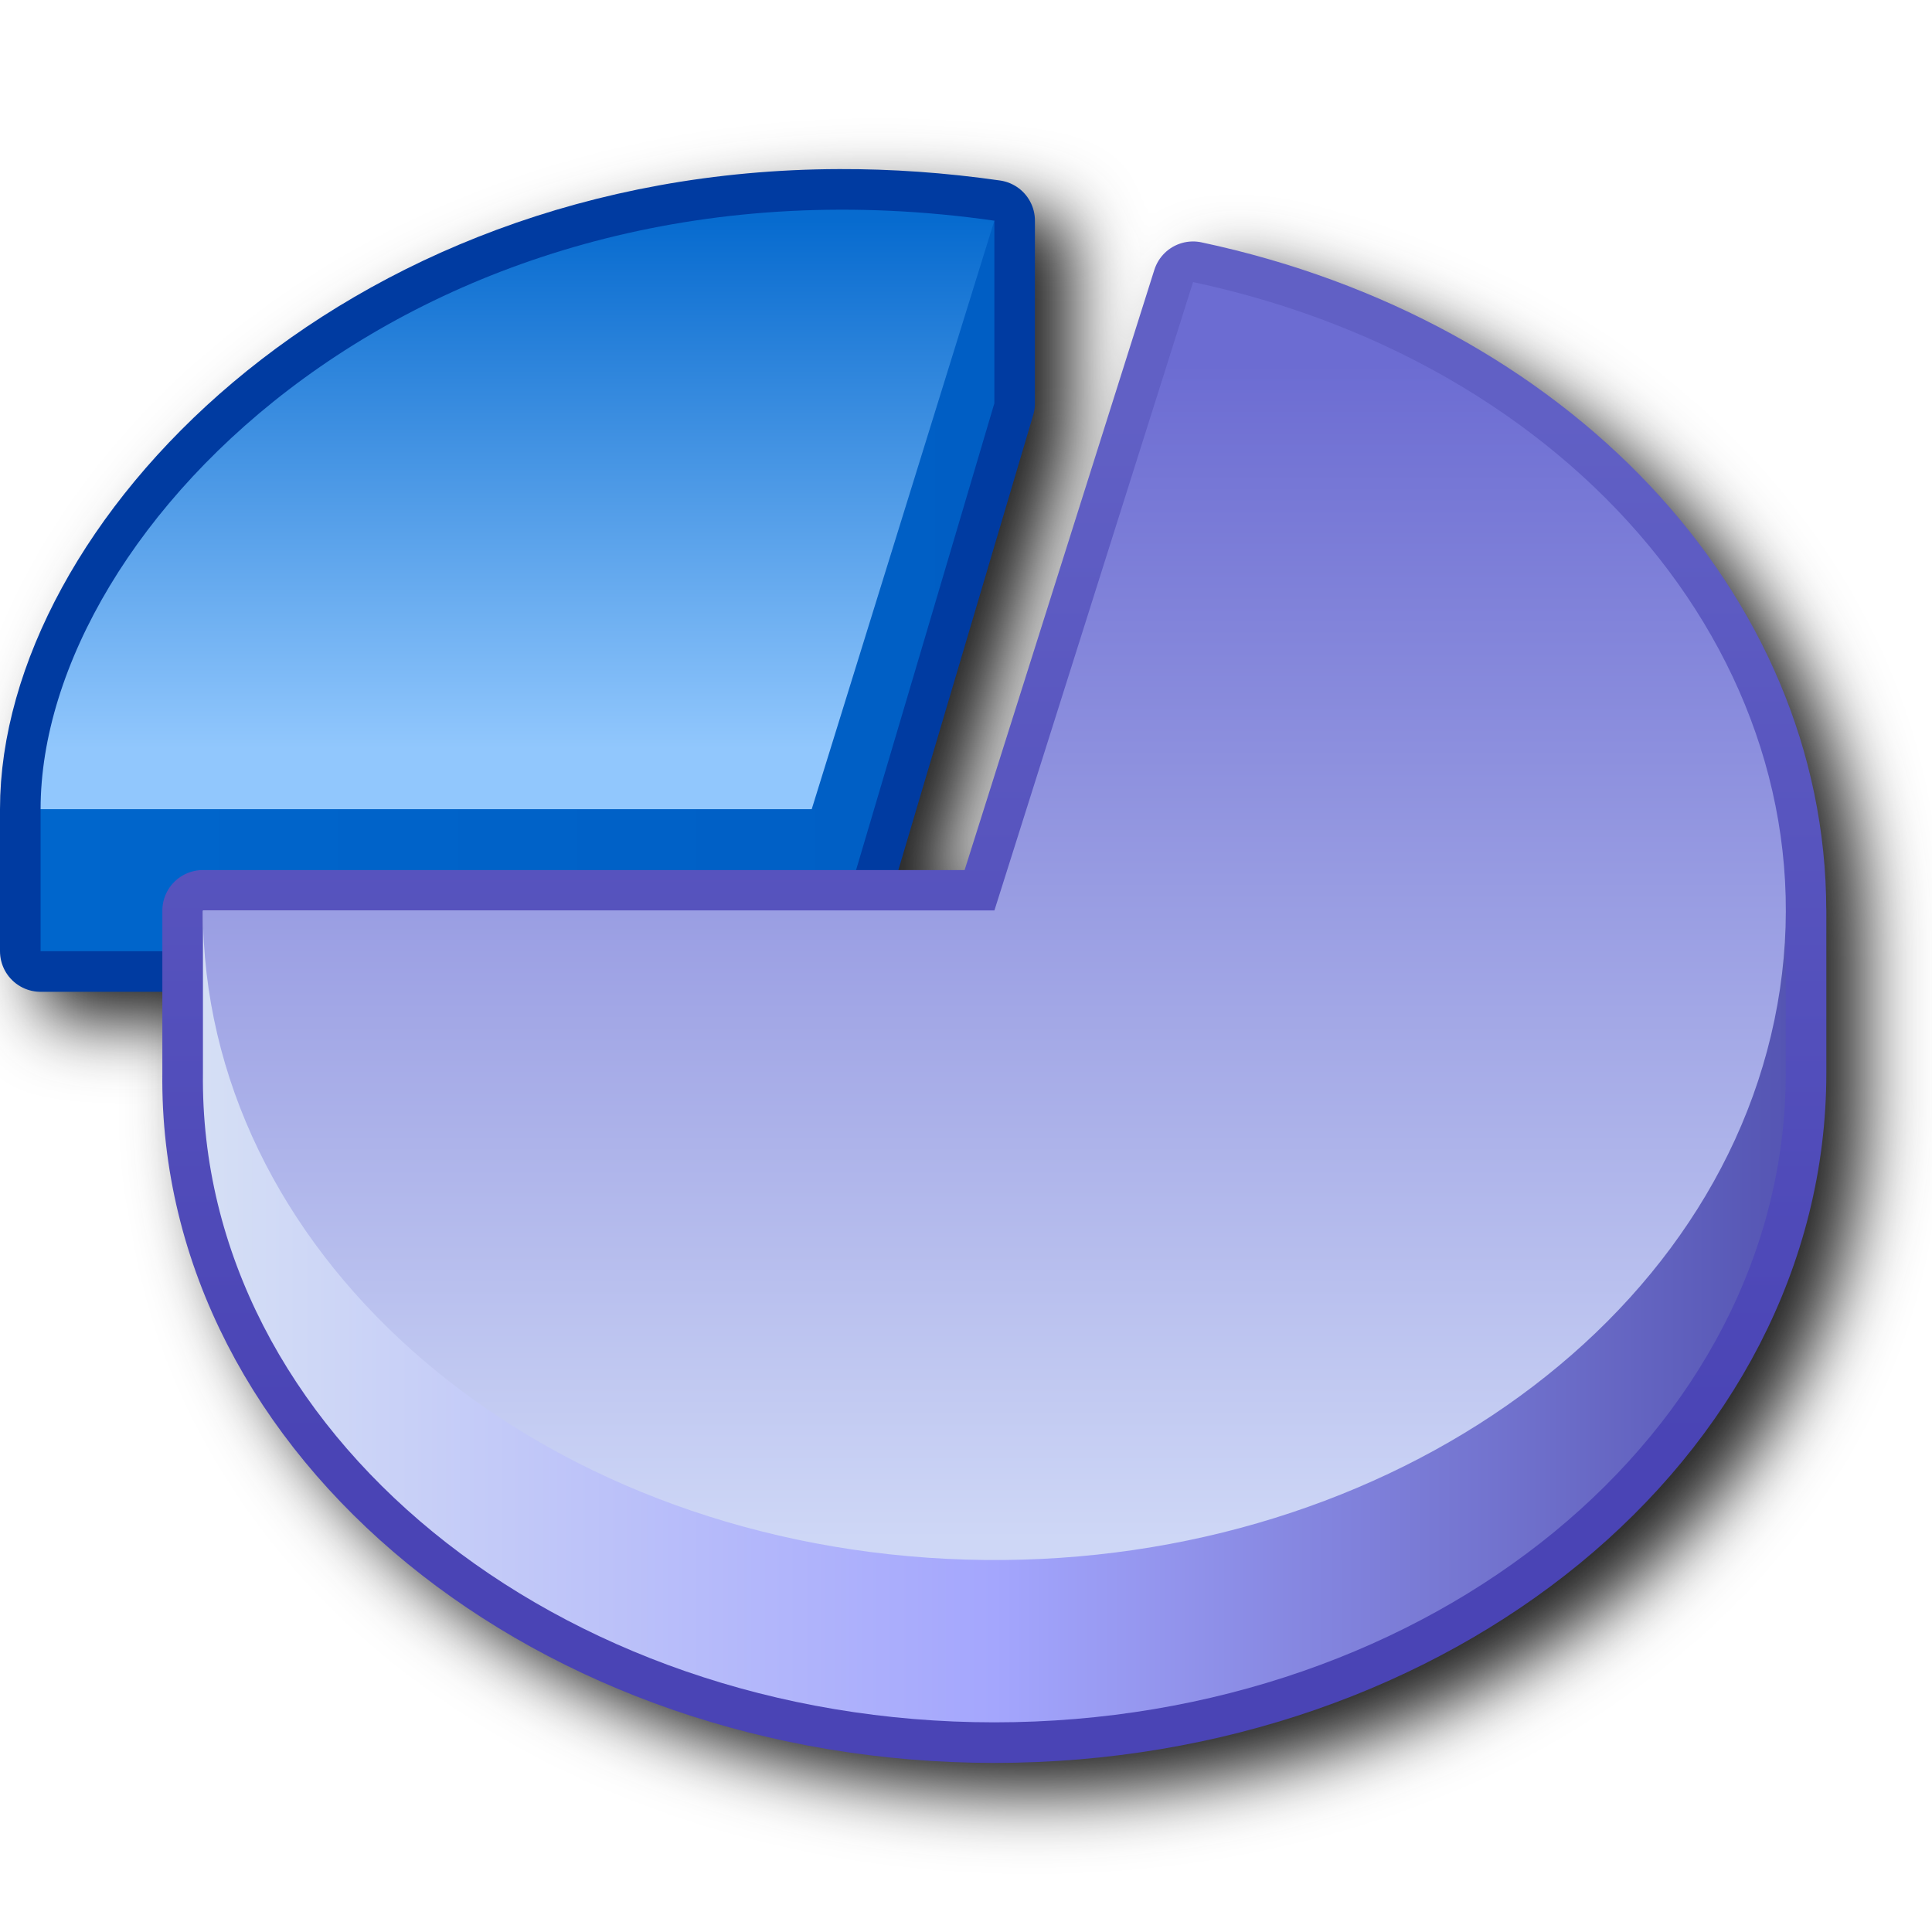
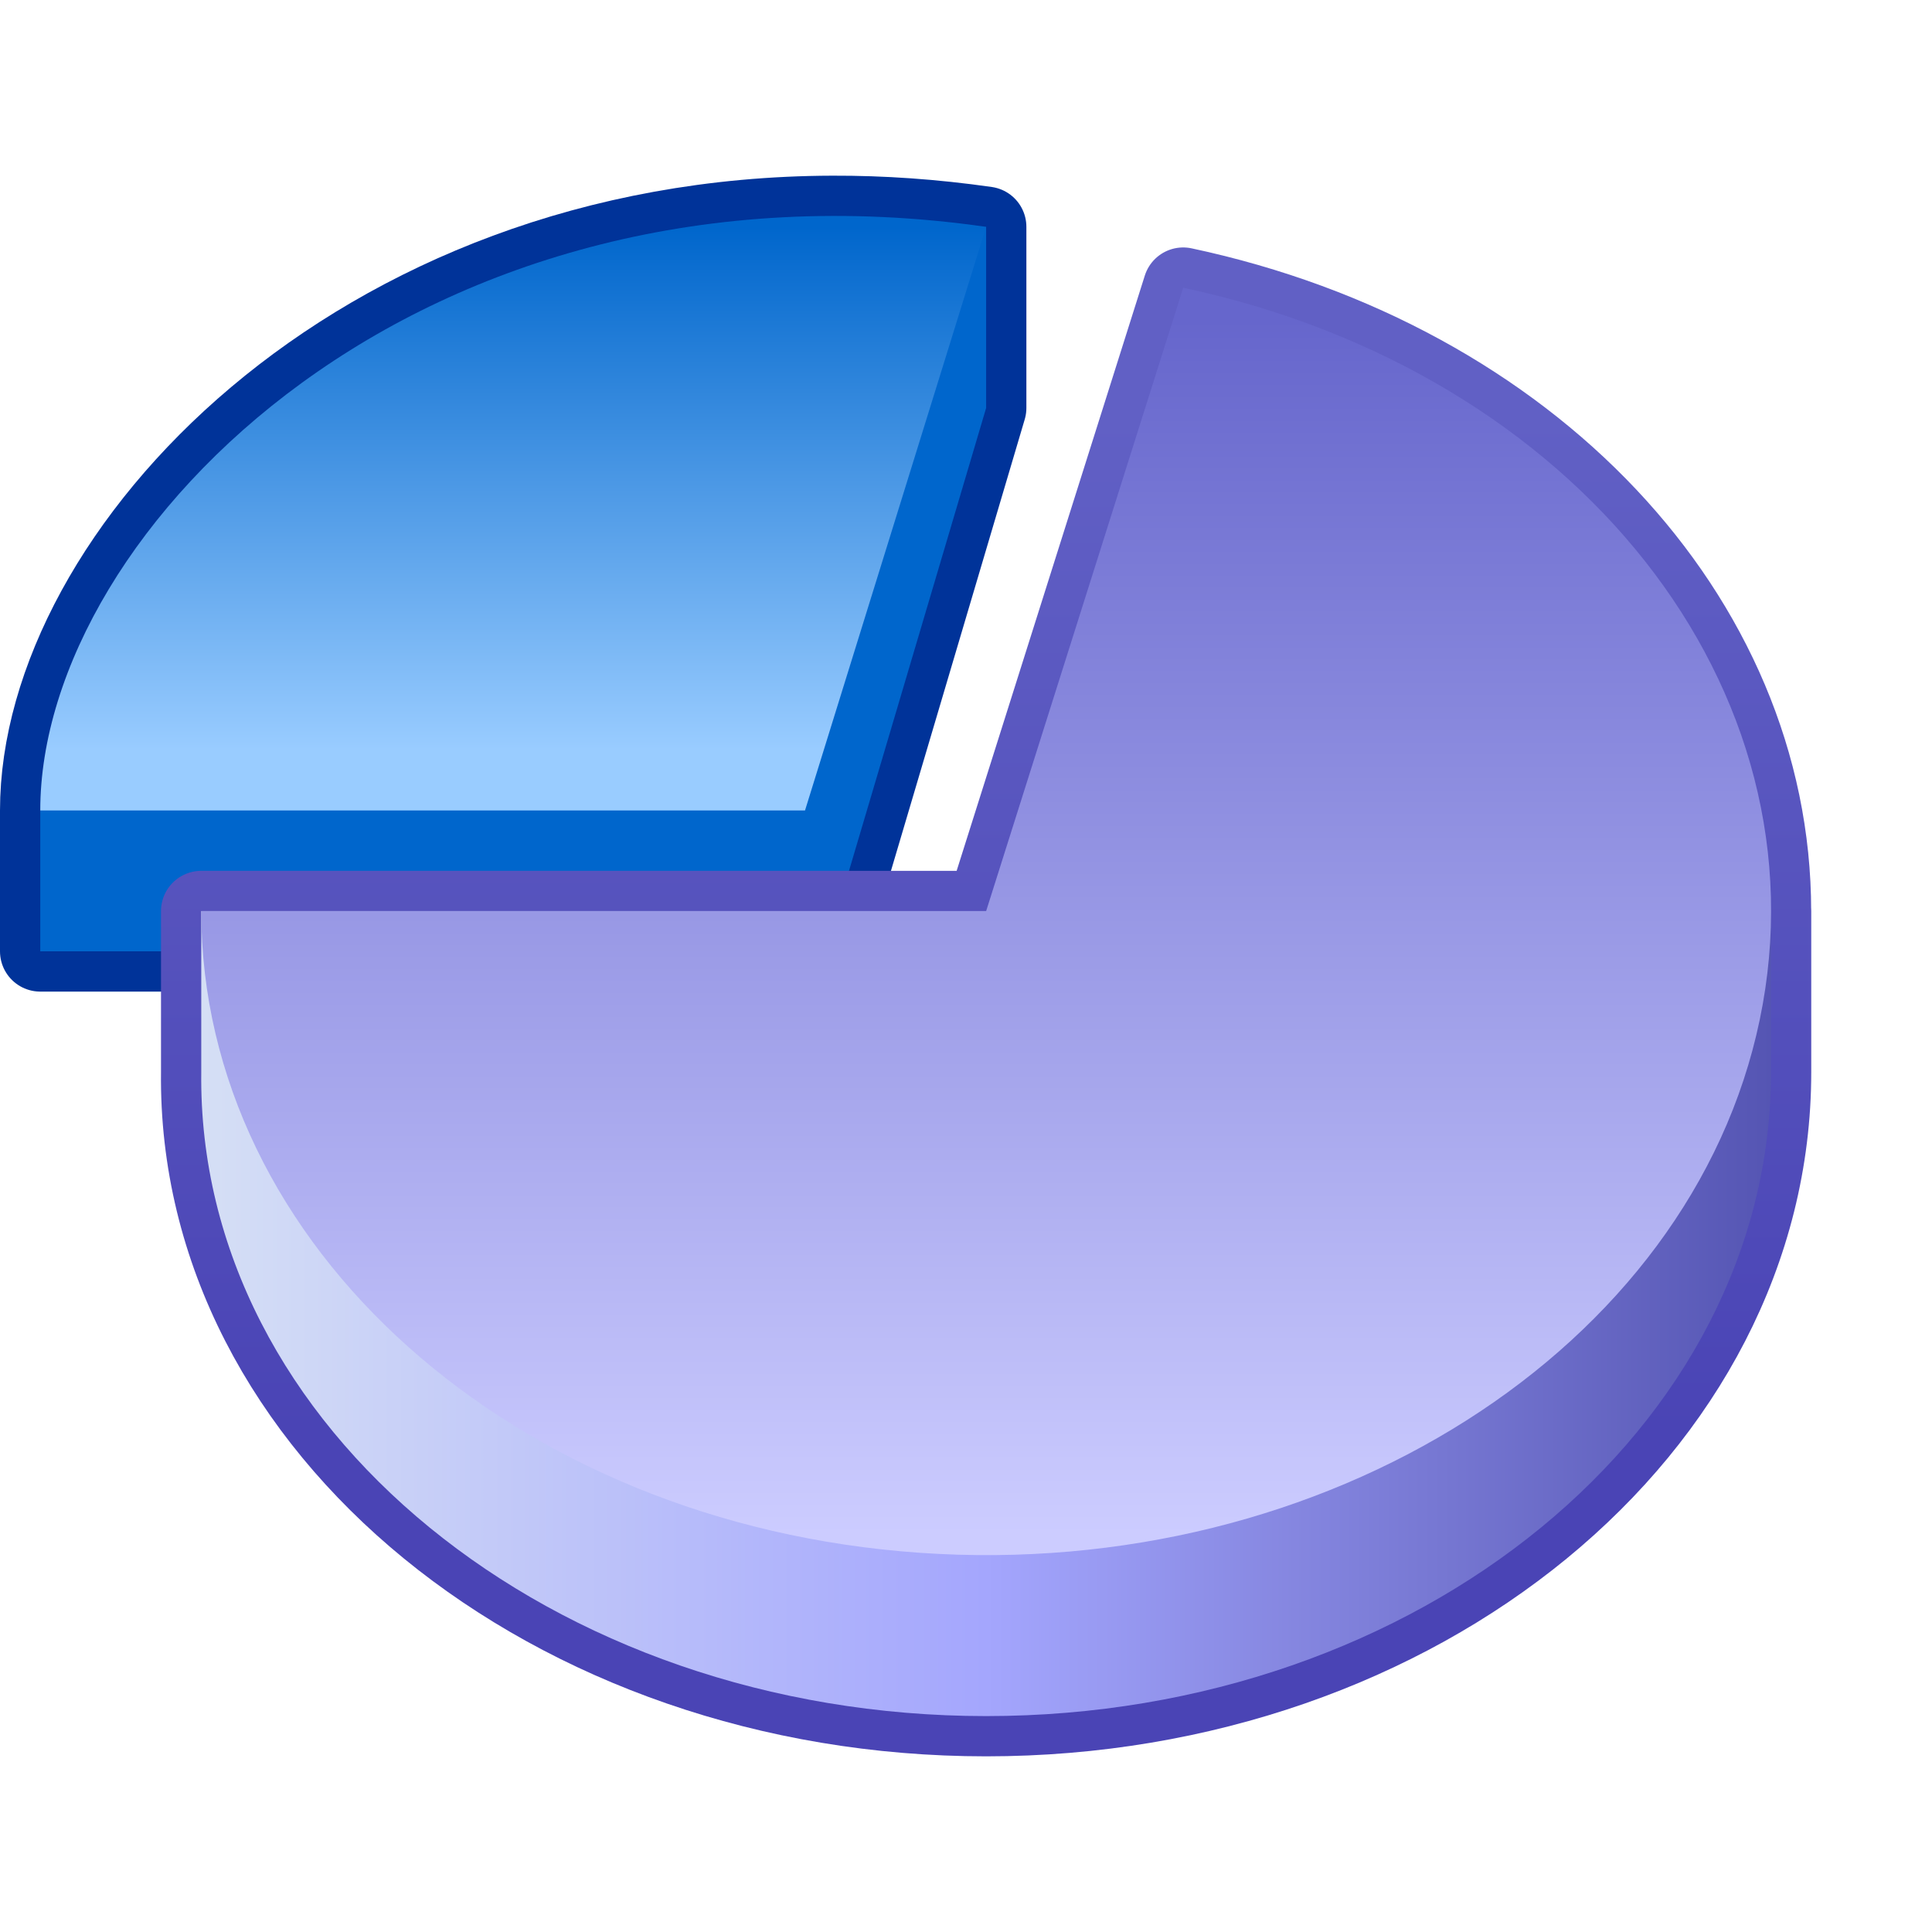
- <svg xmlns="http://www.w3.org/2000/svg" xmlns:xlink="http://www.w3.org/1999/xlink" width="256" height="256" viewBox="0 0 256 256" version="1.1" id="svg8">
+ <svg xmlns="http://www.w3.org/2000/svg" xmlns:xlink="http://www.w3.org/1999/xlink" width="48" height="48" viewBox="0 0 48 48" version="1.1" id="svg8">
  <defs id="defs2">
    <linearGradient id="linearGradient80612">
      <stop style="stop-color:#4a44b5;stop-opacity:1;" offset="0" id="stop80608" />
      <stop style="stop-color:#6160c5;stop-opacity:1" offset="1" id="stop80610" />
    </linearGradient>
    <linearGradient id="linearGradient46400">
-       <stop style="stop-color:#6c6cd2;stop-opacity:1" offset="0" id="stop46396" />
-       <stop style="stop-color:#ced7f6;stop-opacity:1" offset="1" id="stop46398" />
+       <stop style="stop-color:#6666cc;stop-opacity:1" offset="0" id="stop46396" />
+       <stop style="stop-color:#ccccff;stop-opacity:1" offset="1" id="stop46398" />
    </linearGradient>
    <linearGradient id="linearGradient24015">
      <stop style="stop-color:#d5dff5;stop-opacity:1" offset="0" id="stop24011" />
      <stop style="stop-color:#a4a6fd;stop-opacity:1" offset="0.5" id="stop24125" />
      <stop style="stop-color:#5555b3;stop-opacity:1" offset="1" id="stop24013" />
    </linearGradient>
-     <linearGradient id="linearGradient10373">
-       <stop style="stop-color:#0066cc;stop-opacity:1" offset="0" id="stop10369" />
-       <stop style="stop-color:#005ec4;stop-opacity:1" offset="1" id="stop10371" />
-     </linearGradient>
    <linearGradient id="linearGradient2623">
-       <stop style="stop-color:#076bcf;stop-opacity:1" offset="0" id="stop2619" />
-       <stop style="stop-color:#91c7fd;stop-opacity:1" offset="1" id="stop2621" />
+       <stop style="stop-color:#0066cc;stop-opacity:1" offset="0" id="stop2619" />
+       <stop style="stop-color:#99ccff;stop-opacity:1" offset="1" id="stop2621" />
    </linearGradient>
    <linearGradient xlink:href="#linearGradient2623" id="linearGradient2625" x1="-88.432" y1="5" x2="-88.432" y2="18" gradientUnits="userSpaceOnUse" />
-     <linearGradient xlink:href="#linearGradient10373" id="linearGradient10375" x1="-107.932" y1="14" x2="-84.432" y2="14" gradientUnits="userSpaceOnUse" />
    <linearGradient xlink:href="#linearGradient24015" id="linearGradient24017" x1="-103.933" y1="32" x2="-64.932" y2="32" gradientUnits="userSpaceOnUse" />
-     <linearGradient xlink:href="#linearGradient46400" id="linearGradient46402" x1="84.432" y1="8.5" x2="84.432" y2="37.5" gradientUnits="userSpaceOnUse" />
+     <linearGradient xlink:href="#linearGradient46400" id="linearGradient46402" x1="84.432" y1="7.305" x2="84.432" y2="37.5" gradientUnits="userSpaceOnUse" />
    <linearGradient xlink:href="#linearGradient80612" id="linearGradient80614" x1="-93.108" y1="35.095" x2="-93.108" y2="9.688" gradientUnits="userSpaceOnUse" />
-     <filter style="color-interpolation-filters:sRGB" id="filter110475" x="-0.045" y="-0.052" width="1.09" height="1.103">
-       <feGaussianBlur stdDeviation="4.532" id="feGaussianBlur110477" />
-     </filter>
  </defs>
  <g id="layer1" transform="translate(-12.56771)">
-     <path id="path110338" style="color:#000000;fill:#212121;fill-opacity:1;stroke-width:10.756;stroke-linecap:round;stroke-linejoin:round;-inkscape-stroke:none;filter:url(#filter110475)" d="M 128.796,26.404 C 95.58,26.489 67.877,38.279 48.447,54.656 29.016,71.034 17.568,91.956 17.568,111.219 v 18.822 a 5.378,5.378 0 0 0 5.377,5.379 h 16.135 v 10.691 c -0.622,51.138 49.943,91.486 110.244,91.486 60.301,0 110.244,-40.361 110.244,-91.424 v -21.51 a 5.378,5.378 0 0 0 -0.012,0 v -0.012 c -0.001,-42.148 -34.554,-78.274 -82.777,-88.543 a 5.378,5.378 0 0 0 -6.248,3.645 l -25.146,79.531 h -8.777 l 17.873,-60.316 a 5.378,5.378 0 0 0 0.221,-1.527 V 33.242 a 5.378,5.378 0 0 0 -4.617,-5.324 c -7.309,-1.044 -14.413,-1.531 -21.287,-1.514 z" />
-     <g id="g110276" transform="matrix(5.377778,0,0,5.377778,598.3814,2.352429)">
+     <g id="g110276" transform="translate(121.5,0.6357824)">
      <g id="g101553">
-         <path id="path90437" style="fill:#005fc5;fill-opacity:1;stroke:#003ba1;stroke-width:2;stroke-linecap:round;stroke-linejoin:round;stroke-miterlimit:4;stroke-dasharray:none;stroke-opacity:1" d="M -100.814,4.729 C -112.697,4.759 -120.5,13.156 -120.5,19.5 V 23 H -101 L -97,9.5 V 5 c -1.312,-0.188 -2.585,-0.275 -3.814,-0.271 z" transform="translate(12.56771)" />
+         <path id="path90437" style="fill:#005fc5;fill-opacity:1;stroke:#003399;stroke-width:2;stroke-linecap:round;stroke-linejoin:round;stroke-miterlimit:4;stroke-dasharray:none;stroke-opacity:1" d="M -100.814,4.729 C -112.697,4.759 -120.5,13.156 -120.5,19.5 V 23 H -101 L -97,9.5 V 5 c -1.312,-0.188 -2.585,-0.275 -3.814,-0.271 z" transform="translate(12.56771)" />
        <g id="g63182">
-           <path style="opacity:1;fill:url(#linearGradient10375);fill-opacity:1;stroke:none;stroke-width:1px;stroke-linecap:butt;stroke-linejoin:miter;stroke-opacity:1" d="M -107.932,19.5 V 23 h 19.5 l 4,-13.5 V 5 Z" id="path2271" />
+           <path style="opacity:1;fill:#0066cc;fill-opacity:1;stroke:none;stroke-width:1px;stroke-linecap:butt;stroke-linejoin:miter;stroke-opacity:1" d="M -107.932,19.5 V 23 h 19.5 l 4,-13.5 V 5 Z" id="path2271" />
          <path style="opacity:1;fill:url(#linearGradient2625);fill-opacity:1;stroke:none;stroke-width:1px;stroke-linecap:butt;stroke-linejoin:miter;stroke-opacity:1" d="m -107.932,19.5 h 19 l 4.5,-14.5 c -14,-2 -23.5,7.5 -23.5,14.5 z" id="path2103" />
        </g>
      </g>
      <g id="g101560">
        <g id="g63285">
          <path id="path63840" style="fill:#6c6cd2;fill-opacity:1;fill-rule:evenodd;stroke:url(#linearGradient80614);stroke-width:2;stroke-linecap:round;stroke-linejoin:round;stroke-miterlimit:4;stroke-dasharray:none;stroke-opacity:1;stop-color:#000000" d="M -92.104,6.512 -97,22 h -19.5 v 4 c -0.107,8.836 8.73,16 19.5,16 10.77,0 19.5,-7.163 19.5,-16 v -4 h -0.002 A 19.5,16 0 0 0 -92.104,6.512 Z" transform="translate(12.56771)" />
          <g id="g63789">
            <path id="ellipse1454" style="opacity:1;fill:url(#linearGradient24017);fill-opacity:1;fill-rule:evenodd;stroke-width:11.472;stroke-linecap:round;stroke-linejoin:round;stop-color:#000000" d="m -64.932,26 c 0,8.837 -8.73,16 -19.5,16 -10.77,0 -19.607,-7.164 -19.5,-16 v -4 h 39 z" />
            <path id="path1117" style="opacity:1;fill:url(#linearGradient46402);fill-rule:evenodd;stroke-width:11.472;stroke-linecap:round;stroke-linejoin:round;stop-color:#000000" transform="scale(-1,1)" d="M 103.932,22 A 19.5,16 0 0 1 86.08,37.943 19.5,16 0 0 1 65.211,24.694 19.5,16 0 0 1 79.536,6.513 L 84.432,22 Z" />
          </g>
        </g>
      </g>
    </g>
  </g>
</svg>
